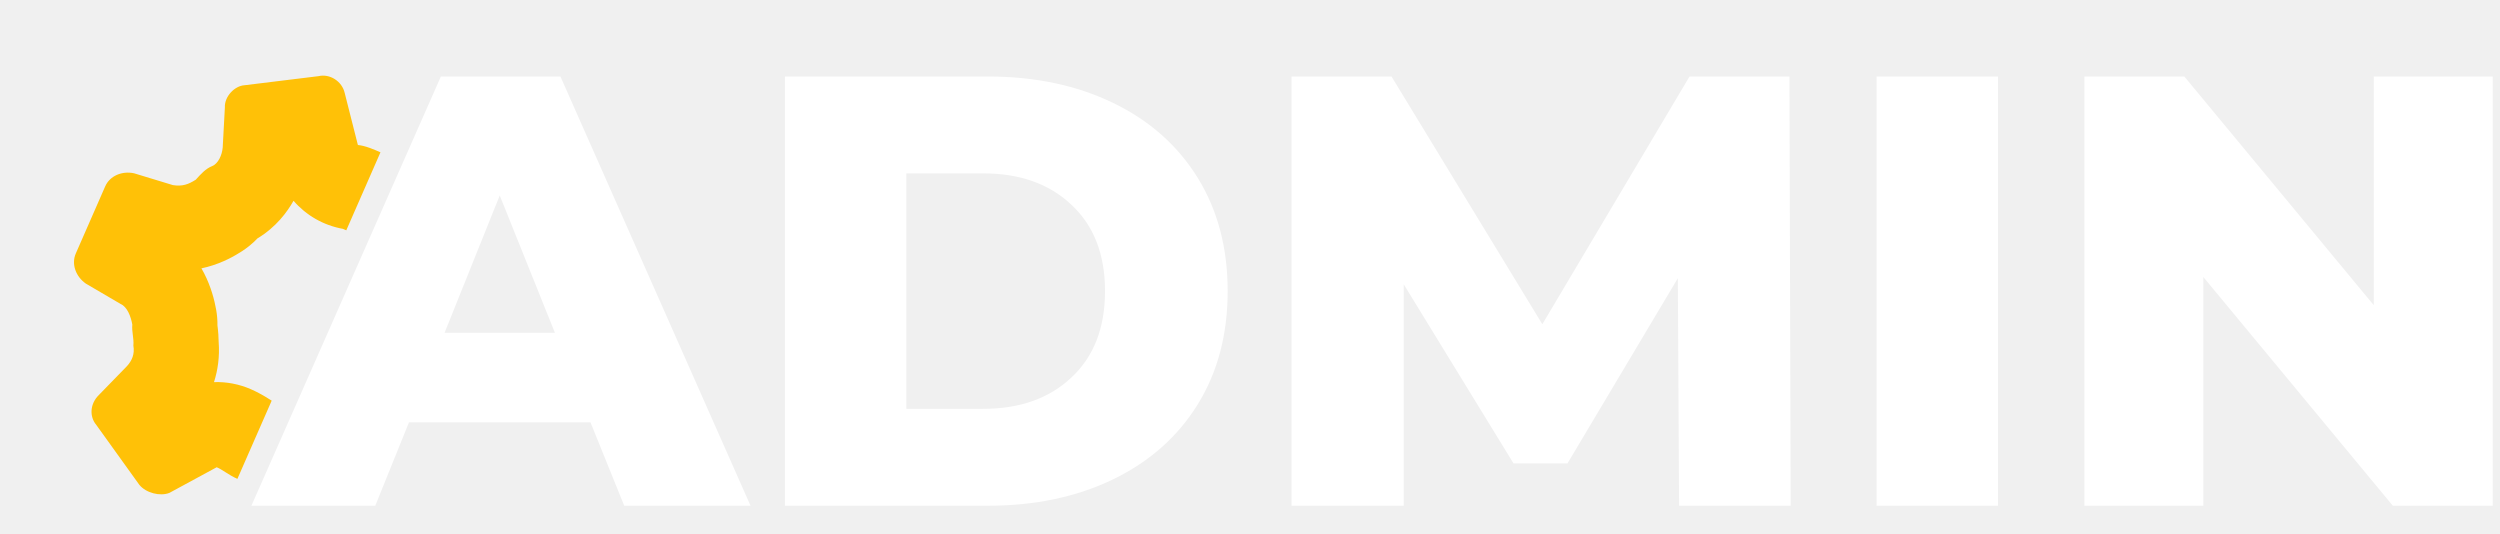
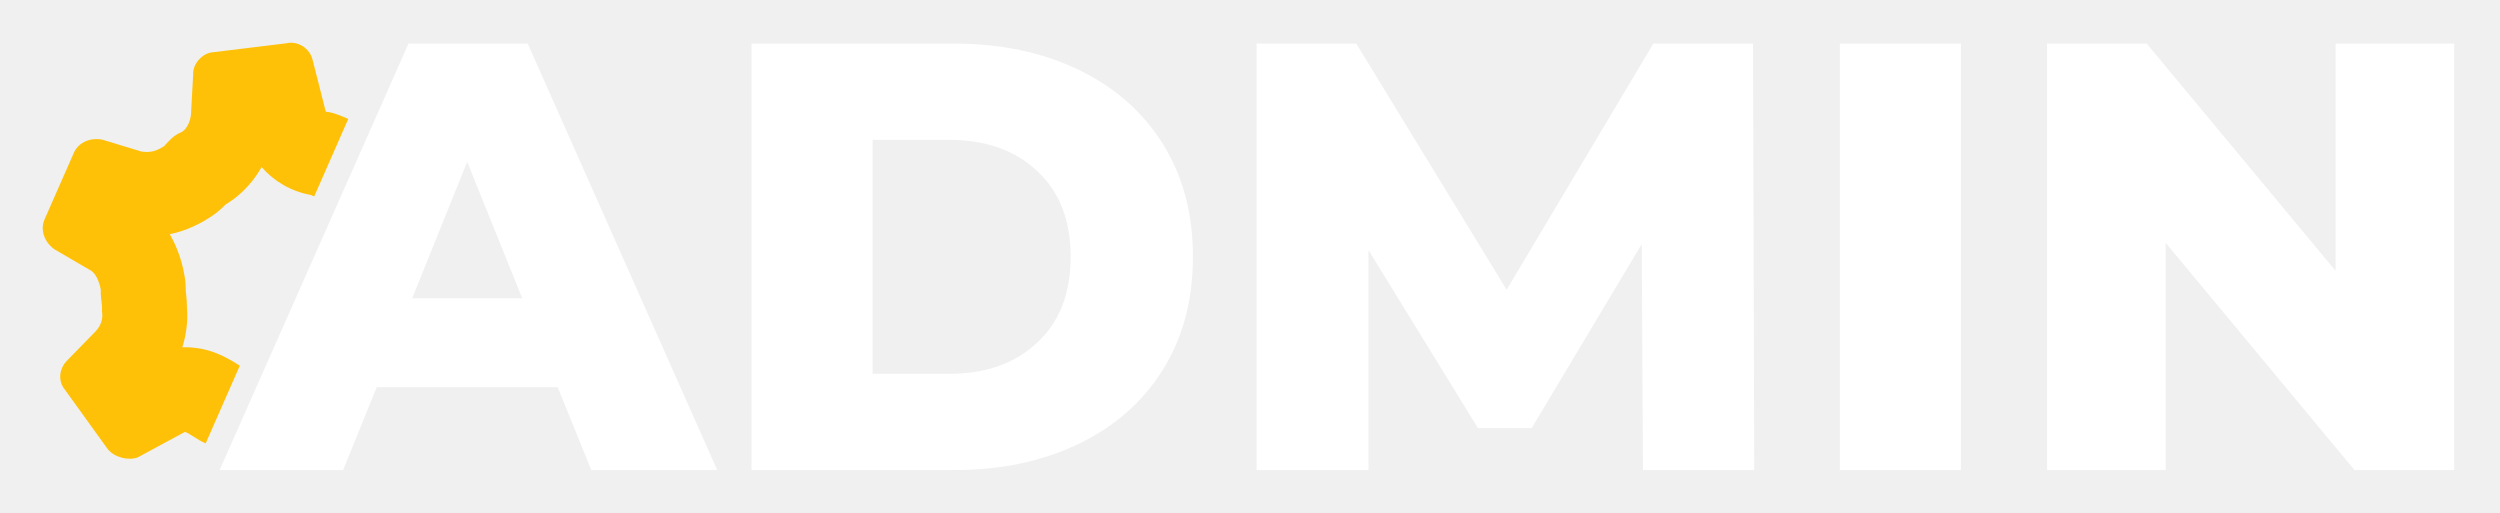
- <svg xmlns="http://www.w3.org/2000/svg" width="103" height="22" viewBox="0 0 103 22" fill="none">
-   <path fill-rule="evenodd" clip-rule="evenodd" d="M14.745 5.974C15.051 6.002 15.407 6.158 15.675 6.275L14.267 9.489C14.204 9.462 14.162 9.444 14.125 9.428C13.323 9.284 12.61 8.869 12.093 8.272C11.844 8.717 11.383 9.357 10.607 9.822C10.413 10.026 10.196 10.205 9.959 10.357C9.675 10.539 9.188 10.825 8.538 10.999C8.458 11.02 8.378 11.04 8.299 11.056C8.343 11.133 8.381 11.204 8.414 11.267C8.695 11.819 8.835 12.358 8.906 12.761C8.944 12.975 8.962 13.192 8.959 13.409C8.969 13.487 8.986 13.625 8.996 13.775C9.003 13.869 9.008 13.975 9.009 14.093C9.054 14.696 8.974 15.249 8.817 15.743C9.332 15.726 9.852 15.824 10.337 16.036C10.579 16.142 10.777 16.253 10.913 16.333C11.022 16.398 11.132 16.468 11.184 16.501C11.187 16.503 11.19 16.505 11.193 16.507L9.781 19.729C9.59 19.646 9.436 19.548 9.293 19.457C9.169 19.378 9.053 19.304 8.929 19.25L6.979 20.307C6.595 20.458 6.021 20.312 5.743 19.978L3.962 17.499C3.683 17.164 3.7 16.641 4.074 16.273L5.233 15.082C5.439 14.854 5.556 14.586 5.495 14.241C5.509 14.088 5.491 13.947 5.473 13.807C5.455 13.666 5.437 13.525 5.451 13.372C5.39 13.027 5.239 12.643 4.972 12.525L3.536 11.684C3.129 11.399 2.929 10.887 3.124 10.441L4.334 7.679C4.529 7.234 5.042 7.034 5.526 7.14L7.119 7.625C7.514 7.692 7.771 7.592 8.066 7.403C8.272 7.174 8.478 6.946 8.734 6.846C8.991 6.746 9.147 6.389 9.175 6.083L9.265 4.423C9.243 3.989 9.655 3.532 10.089 3.51L13.12 3.138C13.593 3.027 14.089 3.35 14.2 3.824L14.745 5.974Z" fill="#FFC107" />
-   <path d="M24.328 17.4H16.85L15.461 20.836H10.358L18.164 3.152H23.09L30.922 20.836H25.718L24.328 17.4ZM22.863 13.712L20.589 8.053L18.316 13.712H22.863Z" fill="white" />
-   <path d="M32.34 3.152H40.702C42.639 3.152 44.357 3.514 45.856 4.238C47.355 4.962 48.517 5.99 49.342 7.32C50.167 8.651 50.58 10.209 50.58 11.994C50.58 13.779 50.167 15.337 49.342 16.668C48.517 17.998 47.355 19.025 45.856 19.75C44.357 20.474 42.639 20.836 40.702 20.836H32.34V3.152ZM40.5 16.844C42.016 16.844 43.228 16.415 44.138 15.556C45.064 14.697 45.527 13.51 45.527 11.994C45.527 10.478 45.064 9.291 44.138 8.432C43.228 7.573 42.016 7.143 40.5 7.143H37.342V16.844H40.5Z" fill="white" />
-   <path d="M69.178 20.836L69.127 11.463L64.58 19.093H62.357L57.835 11.716V20.836H53.212V3.152H57.33L63.544 13.358L69.608 3.152H73.725L73.776 20.836H69.178Z" fill="white" />
-   <path d="M77.315 3.152H82.317V20.836H77.315V3.152Z" fill="white" />
-   <path d="M102.701 3.152V20.836H98.584L90.777 11.413V20.836H85.876V3.152H89.994L97.8 12.575V3.152H102.701Z" fill="white" />
+ <svg xmlns="http://www.w3.org/2000/svg" width="117" height="24" viewBox="0 0 117 24" fill="none">
+   <path fill-rule="evenodd" clip-rule="evenodd" d="M15.246 5.226C15.593 5.257 15.996 5.433 16.299 5.566L14.704 9.193C14.633 9.162 14.586 9.142 14.544 9.124C13.636 8.962 12.828 8.493 12.243 7.819C11.96 8.321 11.438 9.044 10.56 9.569C10.34 9.798 10.094 10.001 9.826 10.172C9.504 10.377 8.953 10.7 8.217 10.897C8.126 10.921 8.036 10.943 7.946 10.962C7.996 11.048 8.039 11.128 8.076 11.2C8.395 11.822 8.553 12.431 8.633 12.886C8.676 13.127 8.696 13.372 8.694 13.617C8.705 13.705 8.724 13.861 8.736 14.03C8.743 14.136 8.749 14.257 8.75 14.39C8.801 15.07 8.711 15.694 8.532 16.252C9.116 16.233 9.705 16.343 10.254 16.582C10.528 16.702 10.752 16.827 10.906 16.918C11.03 16.991 11.155 17.07 11.213 17.107C11.217 17.11 11.22 17.112 11.223 17.114L9.625 20.751C9.408 20.657 9.234 20.546 9.072 20.443C8.931 20.354 8.8 20.271 8.66 20.21L6.452 21.403C6.016 21.573 5.367 21.409 5.051 21.032L3.034 18.233C2.719 17.856 2.738 17.265 3.161 16.85L4.474 15.506C4.707 15.248 4.84 14.946 4.77 14.556C4.786 14.384 4.766 14.225 4.745 14.066C4.725 13.907 4.705 13.749 4.72 13.576C4.651 13.186 4.481 12.752 4.178 12.62L2.551 11.67C2.091 11.349 1.864 10.771 2.085 10.268L3.456 7.15C3.677 6.647 4.257 6.421 4.806 6.541L6.609 7.089C7.057 7.164 7.348 7.051 7.682 6.838C7.915 6.58 8.149 6.322 8.439 6.209C8.729 6.096 8.906 5.694 8.938 5.348L9.04 3.475C9.015 2.985 9.482 2.469 9.974 2.444L13.405 2.025C13.941 1.899 14.503 2.264 14.629 2.799L15.246 5.226Z" fill="#FFC107" />
+   <path d="M26.099 18.122H17.63L16.057 22H10.278L19.118 2.04H24.697L33.566 22H27.673L26.099 18.122ZM24.44 13.959L21.865 7.572L19.29 13.959H24.44Z" fill="white" />
+   <path d="M35.172 2.04H44.642C46.836 2.04 48.781 2.449 50.479 3.266C52.176 4.083 53.492 5.243 54.427 6.745C55.362 8.247 55.829 10.005 55.829 12.02C55.829 14.035 55.362 15.793 54.427 17.295C53.492 18.797 52.176 19.956 50.479 20.774C48.781 21.591 46.836 22 44.642 22H35.172V2.04ZM44.413 17.495C46.13 17.495 47.503 17.01 48.533 16.041C49.582 15.071 50.107 13.731 50.107 12.02C50.107 10.309 49.582 8.969 48.533 7.999C47.503 7.03 46.13 6.545 44.413 6.545H40.837V17.495H44.413Z" fill="white" />
+   <path d="M76.891 22L76.834 11.421L71.684 20.032H69.166L64.045 11.706V22H58.809V2.04H63.473L70.511 13.56L77.377 2.04H82.041L82.098 22H76.891Z" fill="white" />
+   <path d="M86.106 2.04H91.771V22H86.106V2.04Z" fill="white" />
+   <path d="M114.856 2.04V22H110.192L101.352 11.364V22H95.802V2.04H100.465L109.306 12.676V2.04H114.856Z" fill="white" />
</svg>
